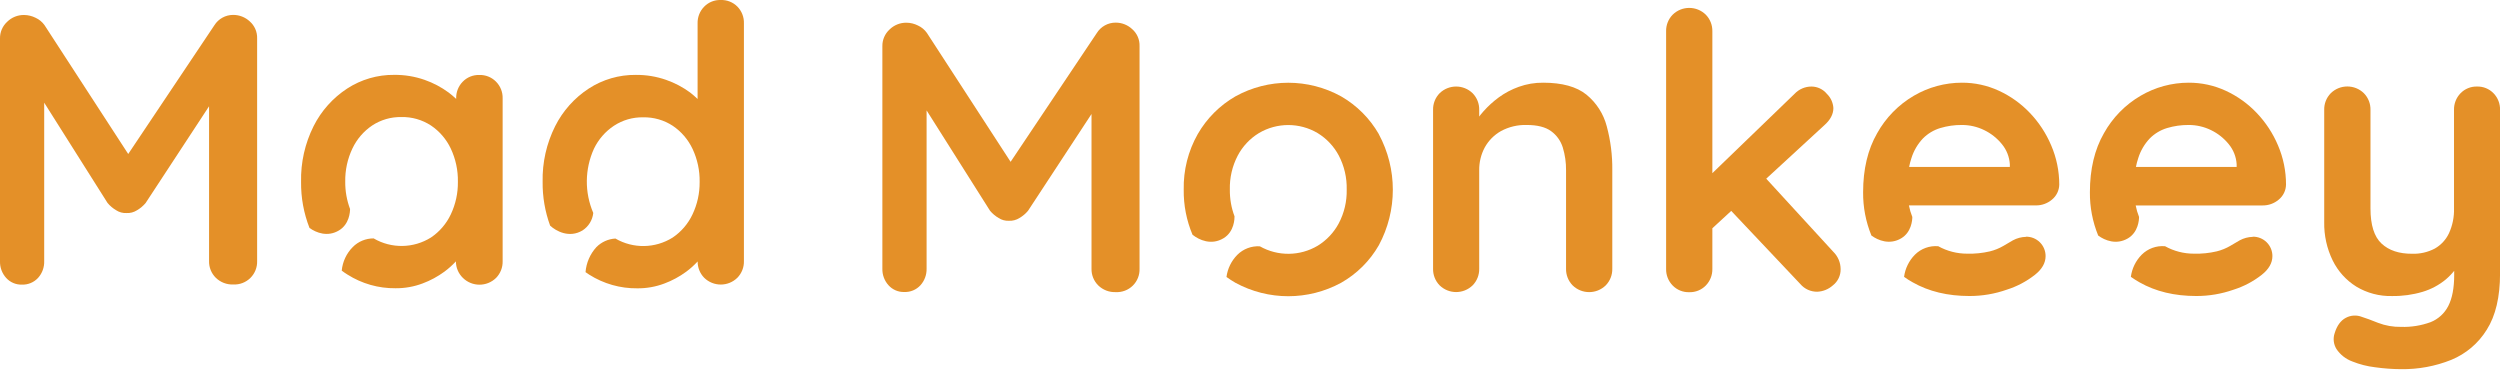
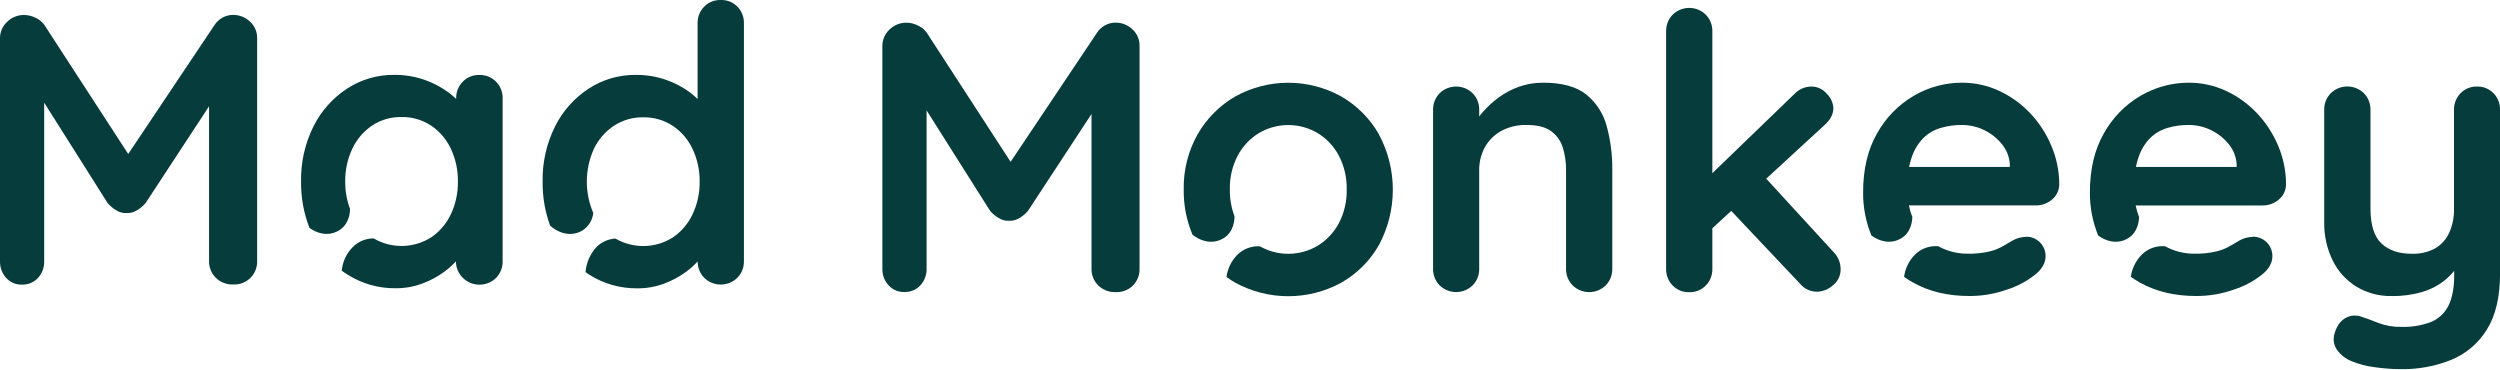
<svg xmlns="http://www.w3.org/2000/svg" id="Layer_1" data-name="Layer 1" viewBox="0 0 903.93 133.46">
  <defs>
-     <style>.cls-1{fill:#e49028;}</style>
+     <style>.cls-1{fill:#073c3c;}</style>
  </defs>
  <path class="cls-1" d="M57.38,437.94a9.49,9.49,0,0,1,4.1,1,8,8,0,0,1,3.27,2.71l33.78,52-7-.28,34.61-51.71a8,8,0,0,1,6.81-3.75,8.73,8.73,0,0,1,6,2.36,7.85,7.85,0,0,1,2.65,6.12V526.9a8.22,8.22,0,0,1-8.62,8.48,8.56,8.56,0,0,1-6.33-2.43,8.22,8.22,0,0,1-2.43-6.05V461.43l5.42,1.25-28.35,43.23a11.77,11.77,0,0,1-3.13,2.64,6.43,6.43,0,0,1-3.82,1,6.18,6.18,0,0,1-3.69-1,11.77,11.77,0,0,1-3.13-2.64L61,463.93l3.61-7.37V526.9A8.64,8.64,0,0,1,62.39,533a7.55,7.55,0,0,1-5.84,2.43,7.37,7.37,0,0,1-5.7-2.43,8.64,8.64,0,0,1-2.22-6.05V446.42a8,8,0,0,1,2.57-6A8.52,8.52,0,0,1,57.38,437.94Z" transform="translate(-48.63 -432.52)" />
  <path class="cls-1" d="M227.93,462a8.08,8.08,0,0,0-6-2.37,8,8,0,0,0-6,2.44,8.3,8.3,0,0,0-2.36,6v.21a33.89,33.89,0,0,0-2.71-2.29,33,33,0,0,0-8.69-4.59,32.26,32.26,0,0,0-11-1.81,30.61,30.61,0,0,0-17,4.94,35.06,35.06,0,0,0-12.16,13.62,42.83,42.83,0,0,0-4.52,20.09,44.15,44.15,0,0,0,3.05,16.7c2.44,1.76,6.55,3.36,10.66.89,3.73-2.24,4-6.63,4-7.74a27.33,27.33,0,0,1-1.74-9.85,26.9,26.9,0,0,1,2.58-12,20.68,20.68,0,0,1,7.15-8.34,18.6,18.6,0,0,1,10.57-3.06,18.84,18.84,0,0,1,10.7,3.06,20.7,20.7,0,0,1,7.16,8.34,27,27,0,0,1,2.57,12,26.68,26.68,0,0,1-2.57,11.81,20.7,20.7,0,0,1-7.16,8.34,20,20,0,0,1-20.73.33,10.57,10.57,0,0,0-7.54,3.11,14,14,0,0,0-4,8.54c.67.5,1.36,1,2.08,1.43a31.77,31.77,0,0,0,17.37,4.94,27,27,0,0,0,9.8-1.74,32.56,32.56,0,0,0,7.86-4.24,29.37,29.37,0,0,0,4.17-3.74A8.32,8.32,0,0,0,216,533a8.56,8.56,0,0,0,12,0,8.33,8.33,0,0,0,2.37-6.05V468.1A8.24,8.24,0,0,0,227.93,462Z" transform="translate(-48.63 -432.52)" />
  <path class="cls-1" d="M315.22,434.88a8.09,8.09,0,0,0-6-2.36,8,8,0,0,0-6,2.43,8.32,8.32,0,0,0-2.36,6.05v27.31A33.89,33.89,0,0,0,298.2,466a33,33,0,0,0-8.69-4.59,32.26,32.26,0,0,0-11-1.81,30.61,30.61,0,0,0-17,4.94,35.06,35.06,0,0,0-12.16,13.62,42.83,42.83,0,0,0-4.52,20.09,44.6,44.6,0,0,0,2.71,15.85c2.15,2,6.93,4.61,11.71,1.74a8.59,8.59,0,0,0,3.89-6.32,28.72,28.72,0,0,1,.25-23.23A20.68,20.68,0,0,1,270.6,478a18.6,18.6,0,0,1,10.57-3.06,18.82,18.82,0,0,1,10.7,3.06,20.7,20.7,0,0,1,7.16,8.34,27,27,0,0,1,2.57,12A26.68,26.68,0,0,1,299,510.08a20.7,20.7,0,0,1-7.16,8.34,20,20,0,0,1-20.69.35,10.55,10.55,0,0,0-6.87,3.09,15.22,15.22,0,0,0-3.94,9.06c.44.31.88.62,1.34.91a31.77,31.77,0,0,0,17.37,4.94,27,27,0,0,0,9.8-1.74,32.56,32.56,0,0,0,7.86-4.24,29.37,29.37,0,0,0,4.17-3.74,8.32,8.32,0,0,0,2.36,5.9,8.56,8.56,0,0,0,12,0,8.33,8.33,0,0,0,2.37-6.05V441A8.28,8.28,0,0,0,315.22,434.88Z" transform="translate(-48.63 -432.52)" />
  <path class="cls-1" d="M376.41,440.73a9.37,9.37,0,0,1,4.1,1,8.07,8.07,0,0,1,3.27,2.71l33.77,52-6.95-.27,34.61-51.71a8,8,0,0,1,6.81-3.76,8.71,8.71,0,0,1,6,2.37,7.81,7.81,0,0,1,2.64,6.11v80.48a8.2,8.2,0,0,1-8.62,8.48,8.55,8.55,0,0,1-6.32-2.43,8.22,8.22,0,0,1-2.43-6V464.23l5.42,1.25-28.36,43.23a11.56,11.56,0,0,1-3.12,2.64,6.54,6.54,0,0,1-3.83,1,6.25,6.25,0,0,1-3.68-1,11.77,11.77,0,0,1-3.13-2.64l-26.55-42,3.62-7.37v70.33a8.65,8.65,0,0,1-2.23,6,7.54,7.54,0,0,1-5.84,2.43,7.37,7.37,0,0,1-5.69-2.43,8.6,8.6,0,0,1-2.23-6V449.21a8,8,0,0,1,2.57-6A8.57,8.57,0,0,1,376.41,440.73Z" transform="translate(-48.63 -432.52)" />
  <path class="cls-1" d="M606.59,462.42q10.29,0,15.64,4.31a21.89,21.89,0,0,1,7.36,11.46,58.47,58.47,0,0,1,2,15.92v35.58a8.36,8.36,0,0,1-2.36,6,8.57,8.57,0,0,1-12,0,8.36,8.36,0,0,1-2.36-6V494.11a27.26,27.26,0,0,0-1.18-8.27,11.49,11.49,0,0,0-4.24-5.91q-3.06-2.22-8.76-2.22a18.39,18.39,0,0,0-9.38,2.22,15.27,15.27,0,0,0-5.84,5.91,17,17,0,0,0-2,8.27v35.58a8.33,8.33,0,0,1-2.37,6,8.56,8.56,0,0,1-11.95,0,8.32,8.32,0,0,1-2.36-6v-57.4a8.32,8.32,0,0,1,2.36-6.05,8.56,8.56,0,0,1,11.95,0,8.33,8.33,0,0,1,2.37,6.05v6l-2.09-.41a27.48,27.48,0,0,1,3.61-5.08,35.48,35.48,0,0,1,5.56-5.07,28.44,28.44,0,0,1,7.23-3.82A25.4,25.4,0,0,1,606.59,462.42Z" transform="translate(-48.63 -432.52)" />
  <path class="cls-1" d="M659.41,538.17a8,8,0,0,1-6-2.43,8.32,8.32,0,0,1-2.36-6v-85.9a8.3,8.3,0,0,1,2.36-6,8.55,8.55,0,0,1,12,0,8.34,8.34,0,0,1,2.36,6v85.9a8.36,8.36,0,0,1-2.36,6A8,8,0,0,1,659.41,538.17Zm44.2-74.36a7.25,7.25,0,0,1,5.56,2.64,7.82,7.82,0,0,1,2.36,5.14c0,2.23-1.11,4.31-3.33,6.26l-41.84,38.5-.7-19.18,31.83-30.72A8.4,8.4,0,0,1,703.61,463.81ZM705.7,538a7.89,7.89,0,0,1-6.12-2.78L673.86,508l12.65-11.68,25,27.25a8.85,8.85,0,0,1,2.64,6.25,7.27,7.27,0,0,1-2.84,5.91A9,9,0,0,1,705.7,538Z" transform="translate(-48.63 -432.52)" />
  <path class="cls-1" d="M944.22,463.81a8,8,0,0,1,6,2.43,8.36,8.36,0,0,1,2.36,6.05v59.07q0,12.79-4.8,20.37a27.27,27.27,0,0,1-12.85,10.91A47,47,0,0,1,916.84,566a69.45,69.45,0,0,1-9.46-.69,32,32,0,0,1-8.2-2.09,11.81,11.81,0,0,1-5.76-4.51,6.8,6.8,0,0,1-.63-5.77c.83-2.69,2.18-4.52,4-5.49a6.92,6.92,0,0,1,5.84-.35q2.22.69,5.84,2.15a22,22,0,0,0,8.34,1.46A28.38,28.38,0,0,0,927.47,549a12.27,12.27,0,0,0,6.39-5.84Q936,539,936,531.92V522.6l2.92,3.34a24.53,24.53,0,0,1-5.91,7.58,24,24,0,0,1-8.41,4.51,37,37,0,0,1-11.12,1.53,23.9,23.9,0,0,1-12.86-3.4,23.17,23.17,0,0,1-8.55-9.45A30.33,30.33,0,0,1,889,512.88V472.29a8.32,8.32,0,0,1,2.36-6.05,8.56,8.56,0,0,1,12,0,8.33,8.33,0,0,1,2.37,6.05v35.58q0,9,4,12.72t11.05,3.68a16.52,16.52,0,0,0,8.2-1.87,12.51,12.51,0,0,0,5.14-5.56,20.18,20.18,0,0,0,1.81-9V472.29a8.36,8.36,0,0,1,2.36-6.05A8,8,0,0,1,944.22,463.81Z" transform="translate(-48.63 -432.52)" />
  <path class="cls-1" d="M547.17,481a37,37,0,0,0-13.62-13.63,39.52,39.52,0,0,0-38.23,0A37,37,0,0,0,481.7,481a39.09,39.09,0,0,0-5.07,20.08,40.63,40.63,0,0,0,3.18,16.31c2.35,1.89,6.77,3.94,11.19,1.28,4-2.39,4-7.25,4-7.92a26.48,26.48,0,0,1-1.69-9.67,25.12,25.12,0,0,1,2.85-12.3,21,21,0,0,1,7.64-8.13,20.83,20.83,0,0,1,21.27,0,21.17,21.17,0,0,1,7.64,8.13,25.23,25.23,0,0,1,2.85,12.3,24.94,24.94,0,0,1-2.85,12.16,21.17,21.17,0,0,1-7.64,8.13,20.83,20.83,0,0,1-20.91.21,10.62,10.62,0,0,0-8.16,3.09,14,14,0,0,0-3.91,8,37.16,37.16,0,0,0,3.23,2.09,40,40,0,0,0,38.23,0,36.44,36.44,0,0,0,13.62-13.55,42.32,42.32,0,0,0,0-40.17Z" transform="translate(-48.63 -432.52)" />
  <path class="cls-1" d="M781.17,518.16a10.48,10.48,0,0,0-4.72,1.25c-1,.55-2.16,1.23-3.41,2a18.55,18.55,0,0,1-4.93,2,32.19,32.19,0,0,1-8.2.83,21.47,21.47,0,0,1-10.46-2.69,10.63,10.63,0,0,0-8.45,3.07,14,14,0,0,0-3.91,8c1,.71,2,1.39,3.15,2q8.68,4.93,20.5,4.93a40.36,40.36,0,0,0,13.48-2.29,32.21,32.21,0,0,0,10.15-5.35q3.89-3.06,3.89-6.81a7,7,0,0,0-7.09-7Z" transform="translate(-48.63 -432.52)" />
  <path class="cls-1" d="M790.28,485.08a38.91,38.91,0,0,0-7.72-11.75,36.51,36.51,0,0,0-11.19-8A31.55,31.55,0,0,0,758,462.42a34.38,34.38,0,0,0-17.38,4.72,36,36,0,0,0-13.27,13.56q-5.07,8.82-5.07,21.33a40.44,40.44,0,0,0,3,15.65c2.43,1.79,6.61,3.48,10.79,1,3.7-2.22,4-6.56,4-7.71a23.36,23.36,0,0,1-1.23-4.18h45.88a8.86,8.86,0,0,0,5.84-2.09,7.18,7.18,0,0,0,2.64-5.42A35.83,35.83,0,0,0,790.28,485.08Zm-46.36-2.51a14.85,14.85,0,0,1,6.26-3.75,26.31,26.31,0,0,1,7.78-1.11,18.23,18.23,0,0,1,8.13,1.87,18.68,18.68,0,0,1,6.39,5.08,12.6,12.6,0,0,1,2.85,7.23v1H738.91a24.4,24.4,0,0,1,.84-3.2A18.27,18.27,0,0,1,743.92,482.57Z" transform="translate(-48.63 -432.52)" />
  <path class="cls-1" d="M863.18,518.16a10.48,10.48,0,0,0-4.72,1.25c-1,.55-2.16,1.23-3.41,2a18.55,18.55,0,0,1-4.93,2,32.23,32.23,0,0,1-8.21.83,21.35,21.35,0,0,1-10.45-2.69,10.63,10.63,0,0,0-8.46,3.07,14,14,0,0,0-3.91,8,36.26,36.26,0,0,0,3.16,2q8.68,4.93,20.5,4.93a40.4,40.4,0,0,0,13.48-2.29,32.21,32.21,0,0,0,10.15-5.35q3.89-3.06,3.89-6.81a7,7,0,0,0-7.09-7Z" transform="translate(-48.63 -432.52)" />
  <path class="cls-1" d="M872.29,485.08a38.91,38.91,0,0,0-7.72-11.75,36.51,36.51,0,0,0-11.19-8A31.59,31.59,0,0,0,840,462.42a34.38,34.38,0,0,0-17.38,4.72,35.88,35.88,0,0,0-13.27,13.56q-5.07,8.82-5.07,21.33a40.28,40.28,0,0,0,3,15.66c2.43,1.79,6.59,3.47,10.77,1,3.72-2.23,4-6.61,4-7.73a23.37,23.37,0,0,1-1.22-4.16h45.88a8.82,8.82,0,0,0,5.83-2.09,7.15,7.15,0,0,0,2.65-5.42A35.83,35.83,0,0,0,872.29,485.08Zm-46.36-2.51a14.87,14.87,0,0,1,6.25-3.75,26.43,26.43,0,0,1,7.79-1.11,18.23,18.23,0,0,1,8.13,1.87,18.68,18.68,0,0,1,6.39,5.08,12.6,12.6,0,0,1,2.85,7.23v1H820.92a24.4,24.4,0,0,1,.84-3.2A18.27,18.27,0,0,1,825.93,482.57Z" transform="translate(-48.63 -432.52)" />
</svg>
